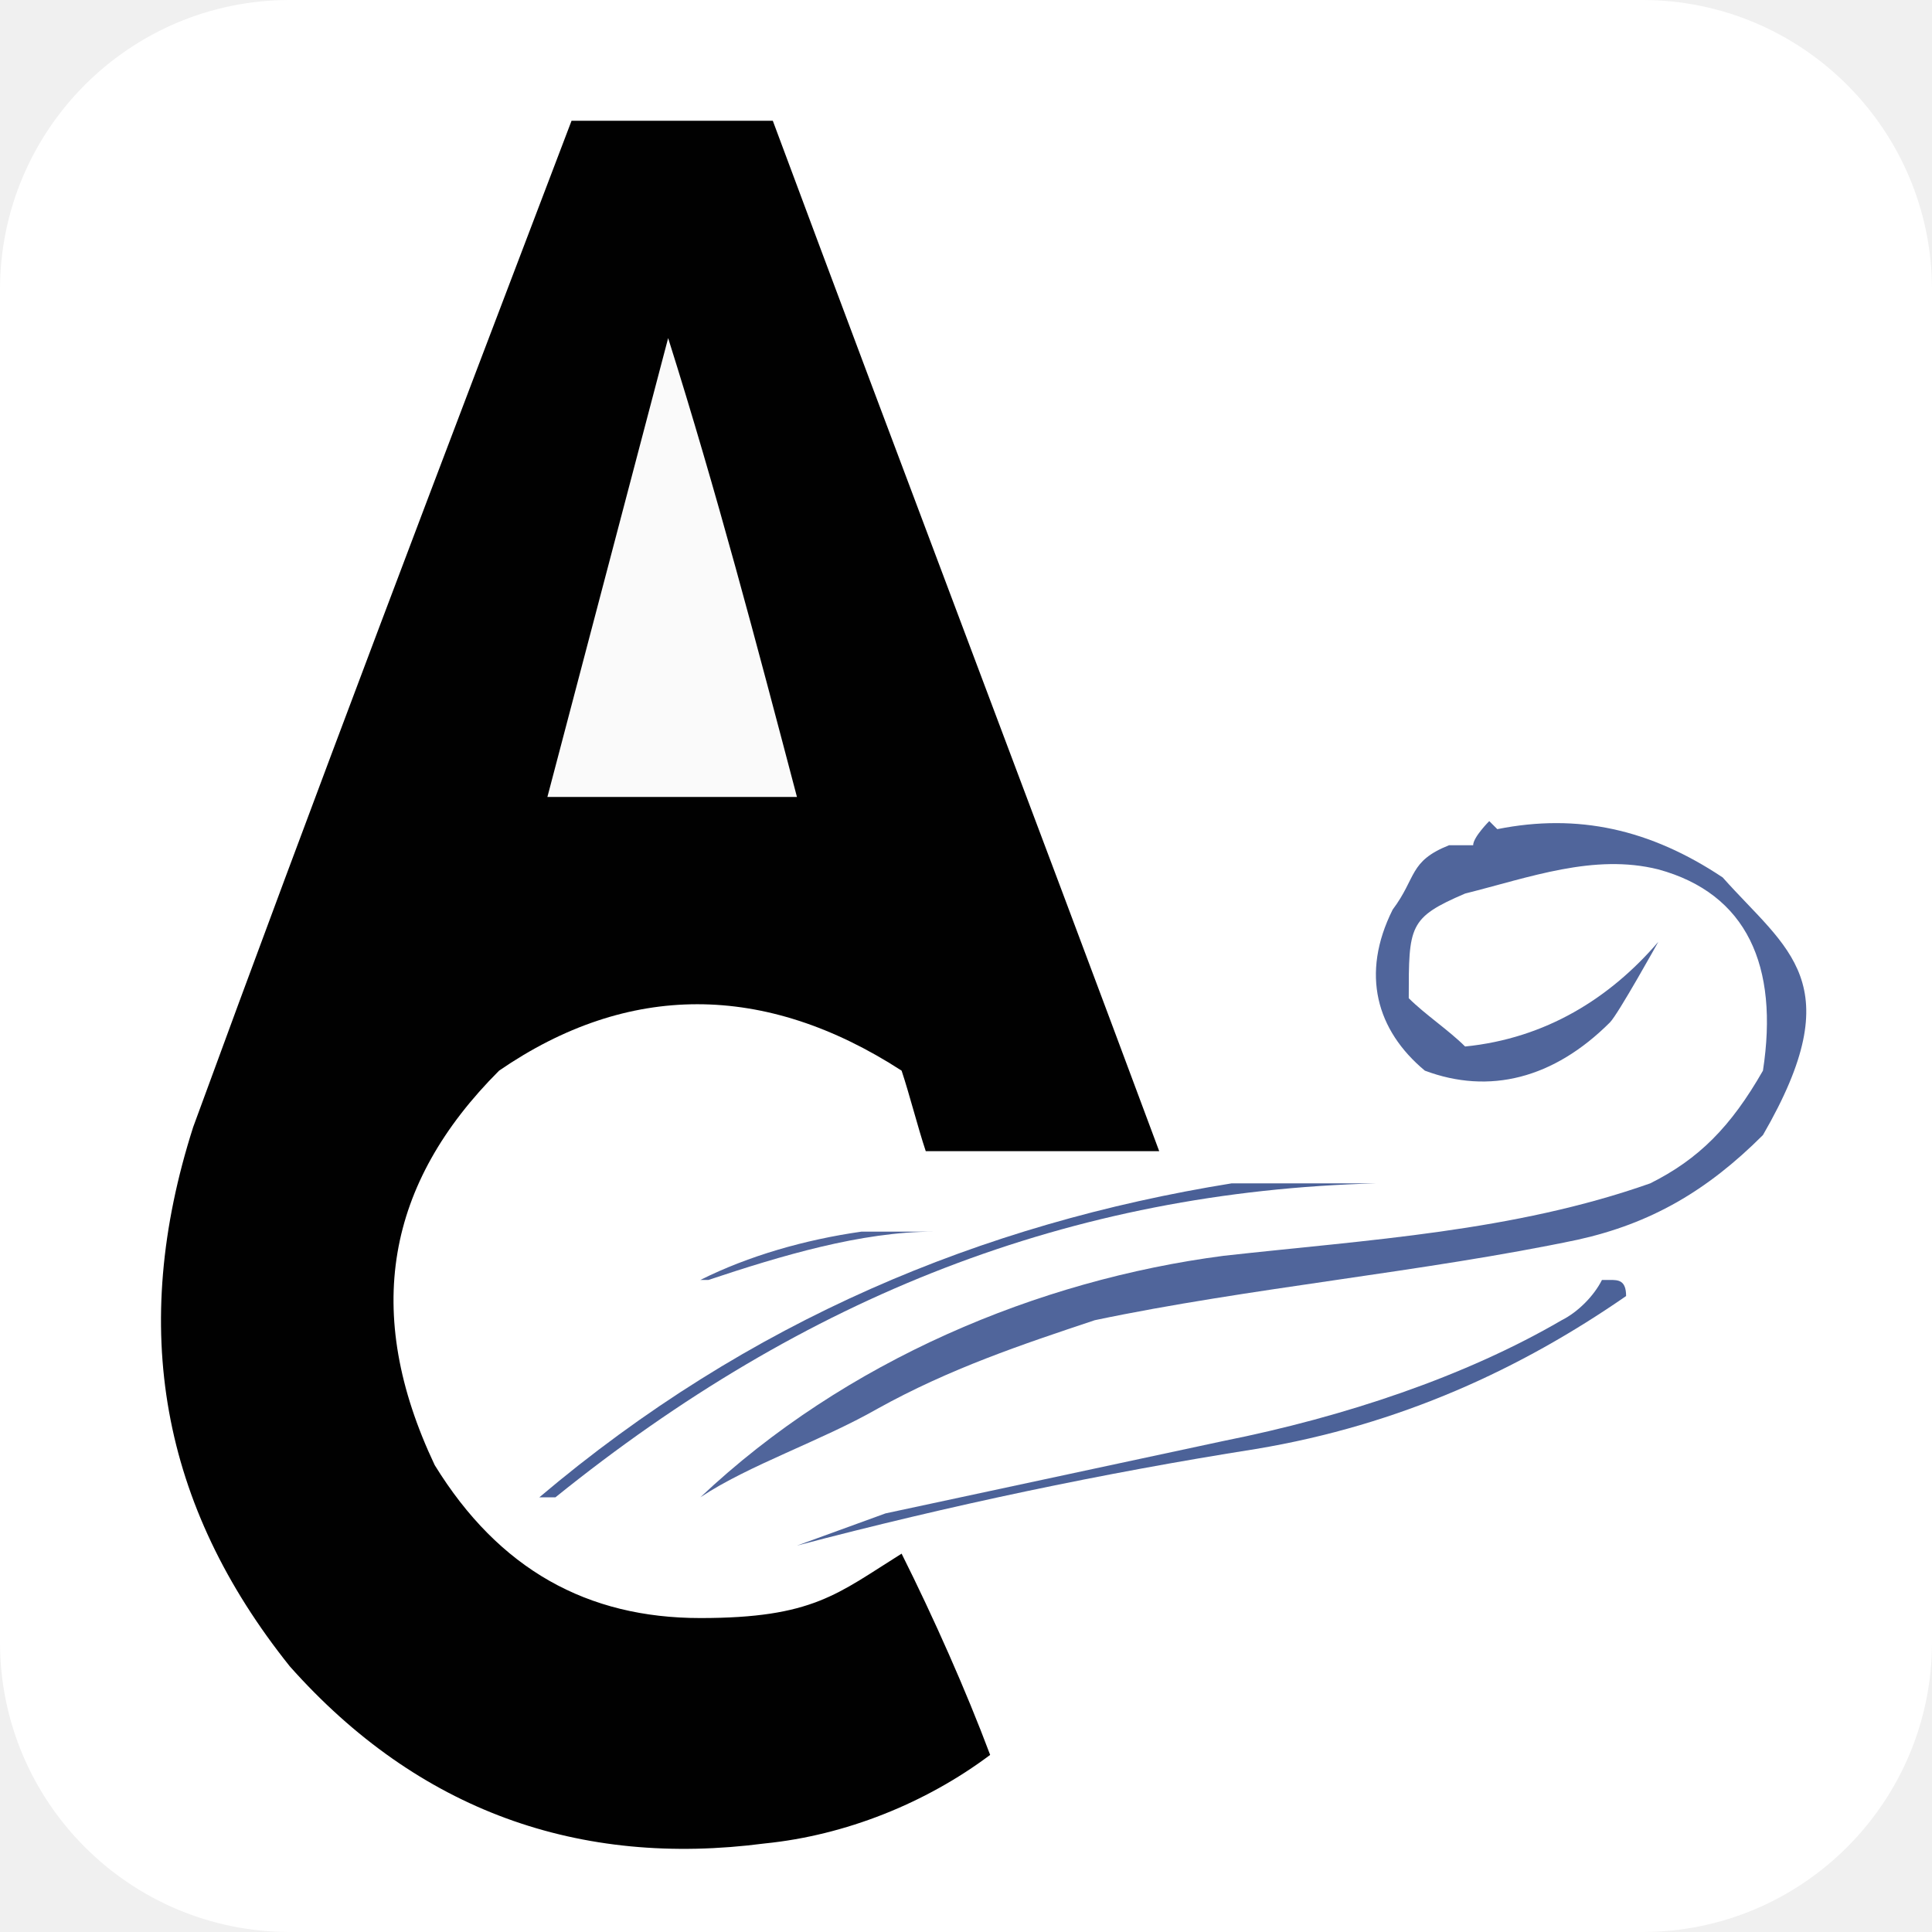
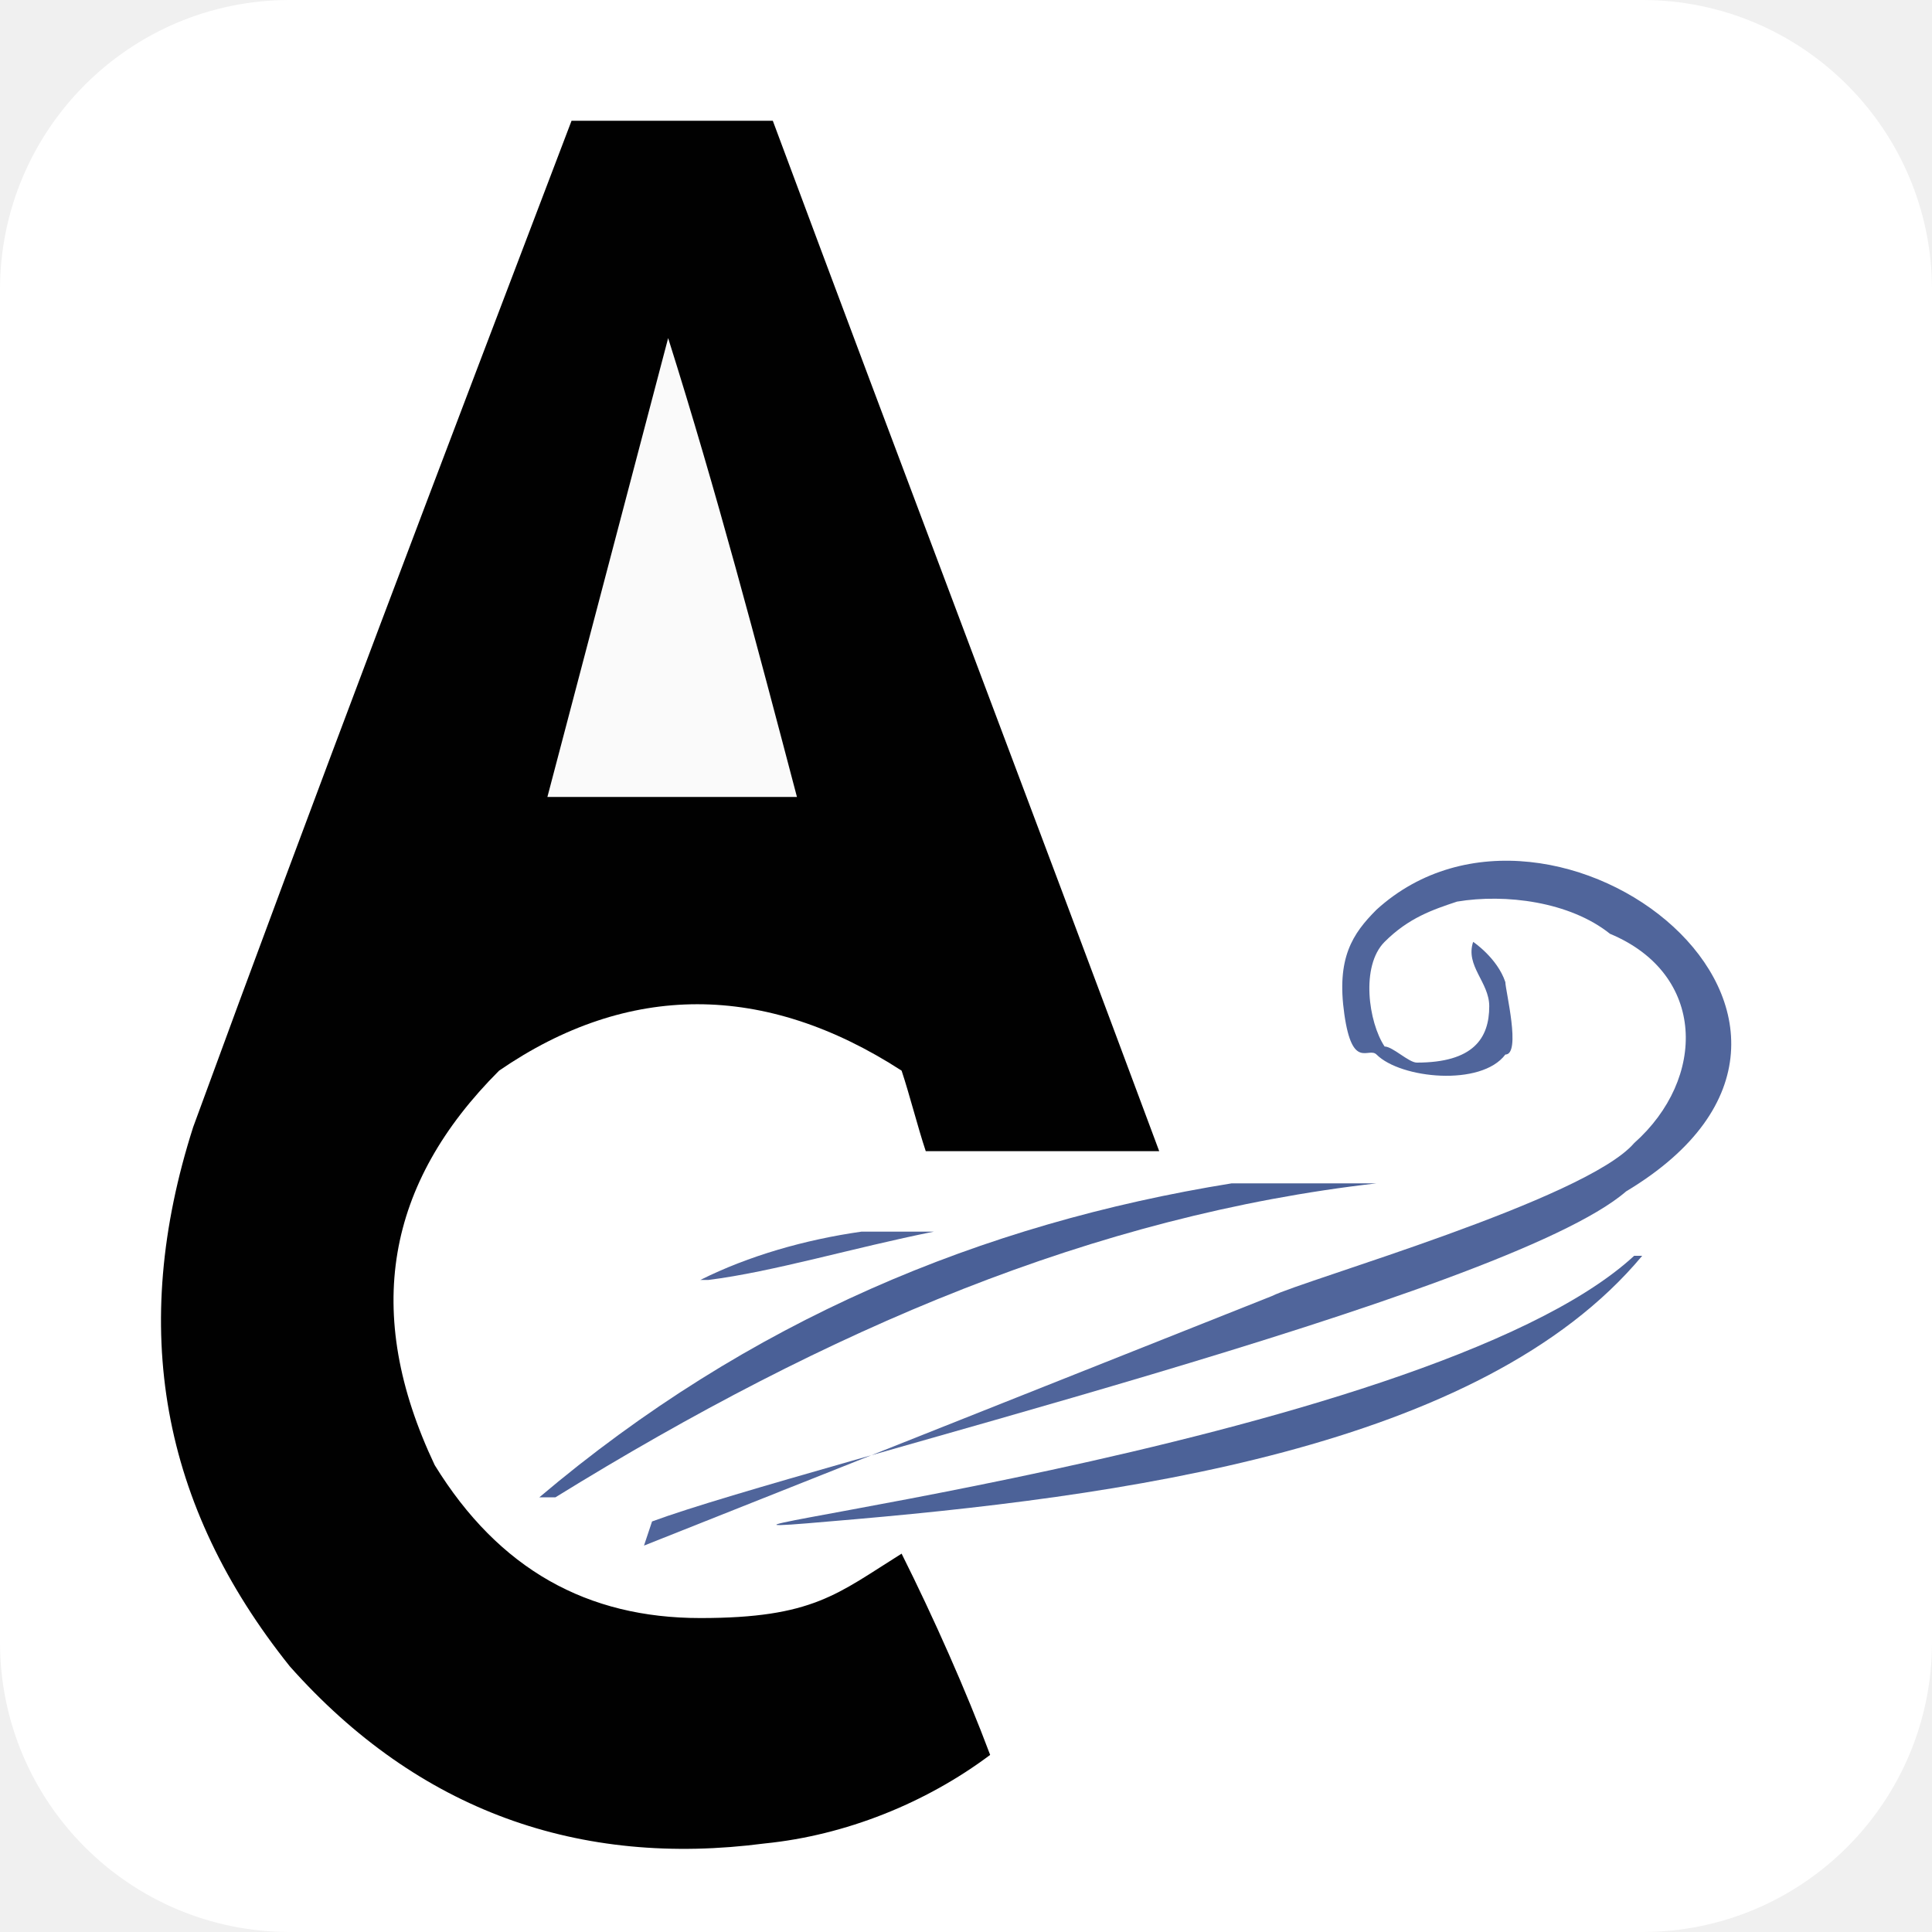
<svg xmlns="http://www.w3.org/2000/svg" id="Layer_1" version="1.1" viewBox="0 0 24 24">
  <defs>
    <style>
      .st0 {
        fill: #50649a;
      }

      .st0, .st1, .st2, .st3, .st4, .st5 {
        fill-rule: evenodd;
      }

      .st1 {
        fill: #4c6298;
      }

      .st2 {
        fill: #010101;
      }

      .st3 {
        fill: #50659b;
      }

      .st6 {
        fill: #fff;
      }

      .st4 {
        fill: #4a6097;
      }

      .st5 {
        fill: #fafafa;
      }
    </style>
  </defs>
-   <rect class="st6" width="24" height="24" rx="3.6" ry="3.6" />
+   <rect class="st6" y="0" width="24" height="24" rx="3.6" ry="3.6" />
  <path class="st2" d="M7.1,1.5h2.5c1.6,4.3,3.2,8.5,4.8,12.8h-2.9c-.1-.3-.2-.7-.3-1-1.7-1.1-3.4-1.1-5,0-1.4,1.4-1.7,3-.8,4.9.8,1.3,1.9,1.9,3.3,1.9s1.7-.3,2.5-.8c.4.8.8,1.7,1.1,2.5-.8.6-1.8,1-2.8,1.1-2.3.3-4.3-.4-5.9-2.2-1.6-2-2-4.2-1.2-6.7C3.9,9.9,5.5,5.7,7.1,1.5Z" />
-   <path class="st3" d="M18.6,10.3c1-.2,1.9,0,2.8.6.8.9,1.6,1.3.5,3.2-.7.7-1.4,1.1-2.3,1.3-1.9.4-4.1.6-6,1-.9.3-1.8.6-2.7,1.1-.7.4-1.6.7-2.2,1.1,1.8-1.7,4.2-2.7,6.5-3,1.8-.2,3.6-.3,5.3-.9.6-.3,1-.7,1.4-1.4.2-1.3-.2-2.2-1.3-2.5-.8-.2-1.6.1-2.4.3-.7.3-.7.4-.7,1.3.2.2.5.4.7.6,1-.1,1.8-.6,2.4-1.3,0,0-.5.9-.6,1-.7.7-1.5.9-2.3.6-.6-.5-.8-1.2-.4-2,.3-.4.2-.6.7-.8h.3c0-.1.2-.3.2-.3Z" />
-   <path class="st4" d="M15.4,14.7h1.7c-3.8.1-7.1,1.4-10.2,3.9h-.2c2.6-2.2,5.5-3.4,8.6-3.9h0Z" />
-   <path class="st0" d="M10.7,15.3h.9c-.9,0-1.9.3-2.8.6h-.1c.6-.3,1.3-.5,2-.6Z" />
-   <path class="st1" d="M20,15.9c.1,0,.2,0,.2.2-1.3.9-2.8,1.6-4.6,1.9-1.9.3-3.8.7-5.7,1.2l1.1-.4c1.4-.3,2.8-.6,4.2-.9,1.5-.3,3-.8,4.2-1.5.2-.1.4-.3.5-.5h0Z" />
+   <path class="st4" d="M15.4,14.7h1.7c-3.5.4-6.8,1.8-10.2,3.9h-.2c2.6-2.2,5.5-3.4,8.6-3.9h0Z" />
+   <path class="st0" d="M10.7,15.3h.9c-1,.2-2,.5-2.8.6h-.1c.6-.3,1.3-.5,2-.6Z" />
+   <path class="st1" d="M20.4,15.6c-2,2.4-6.5,3-10.1,3.3-3.4.3,7.4-.9,10-3.3h0Z" />
  <path class="st5" d="M8.3,4.2c.6,1.9,1.1,3.8,1.6,5.7h-3.1c.5-1.9,1-3.8,1.5-5.7Z" />
+   <path class="st3" d="M8.1,18.9c1.9-.7,10.6-2.8,12.1-4.1,3.5-2.1-.9-5.5-3.1-3.5-.3.3-.5.6-.4,1.3s.3.4.4.5c.3.3,1.3.4,1.6,0,.2,0,0-.8,0-.9-.1-.3-.4-.5-.4-.5-.1.3.2.5.2.8,0,.4-.2.7-.9.7-.1,0-.3-.2-.4-.2-.2-.3-.3-1,0-1.3s.6-.4.9-.5c.6-.1,1.4,0,1.9.4,1.2.5,1.2,1.8.3,2.6-.6.7-4.1,1.7-4.5,1.9l-7.8,3.1Z" />
</svg>
